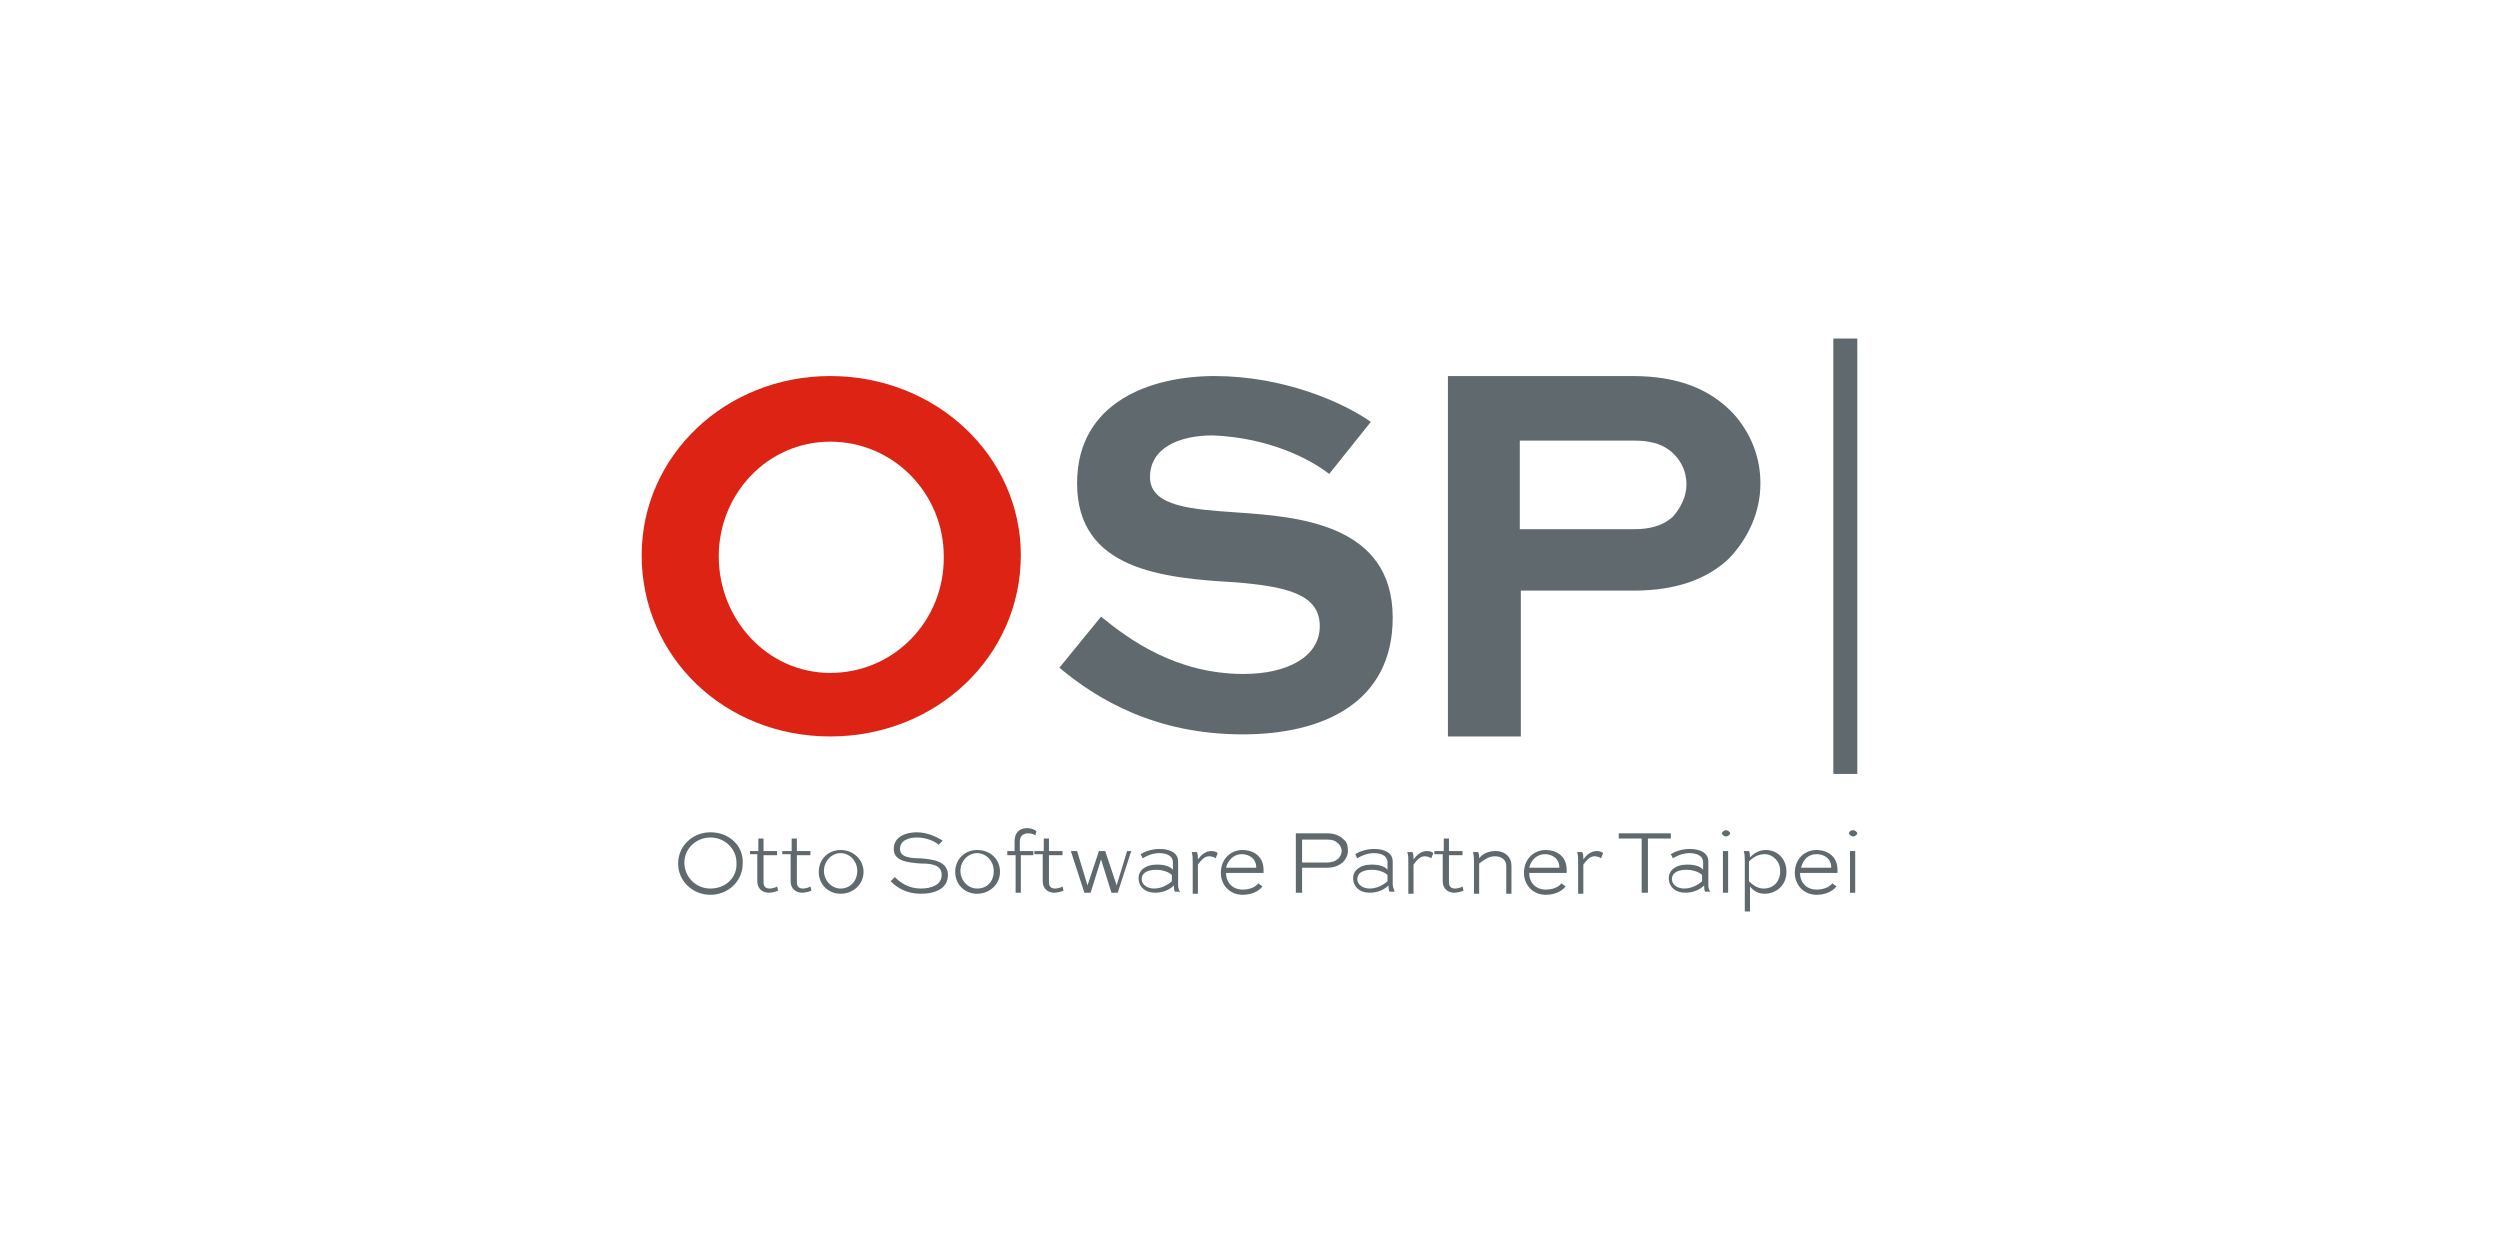
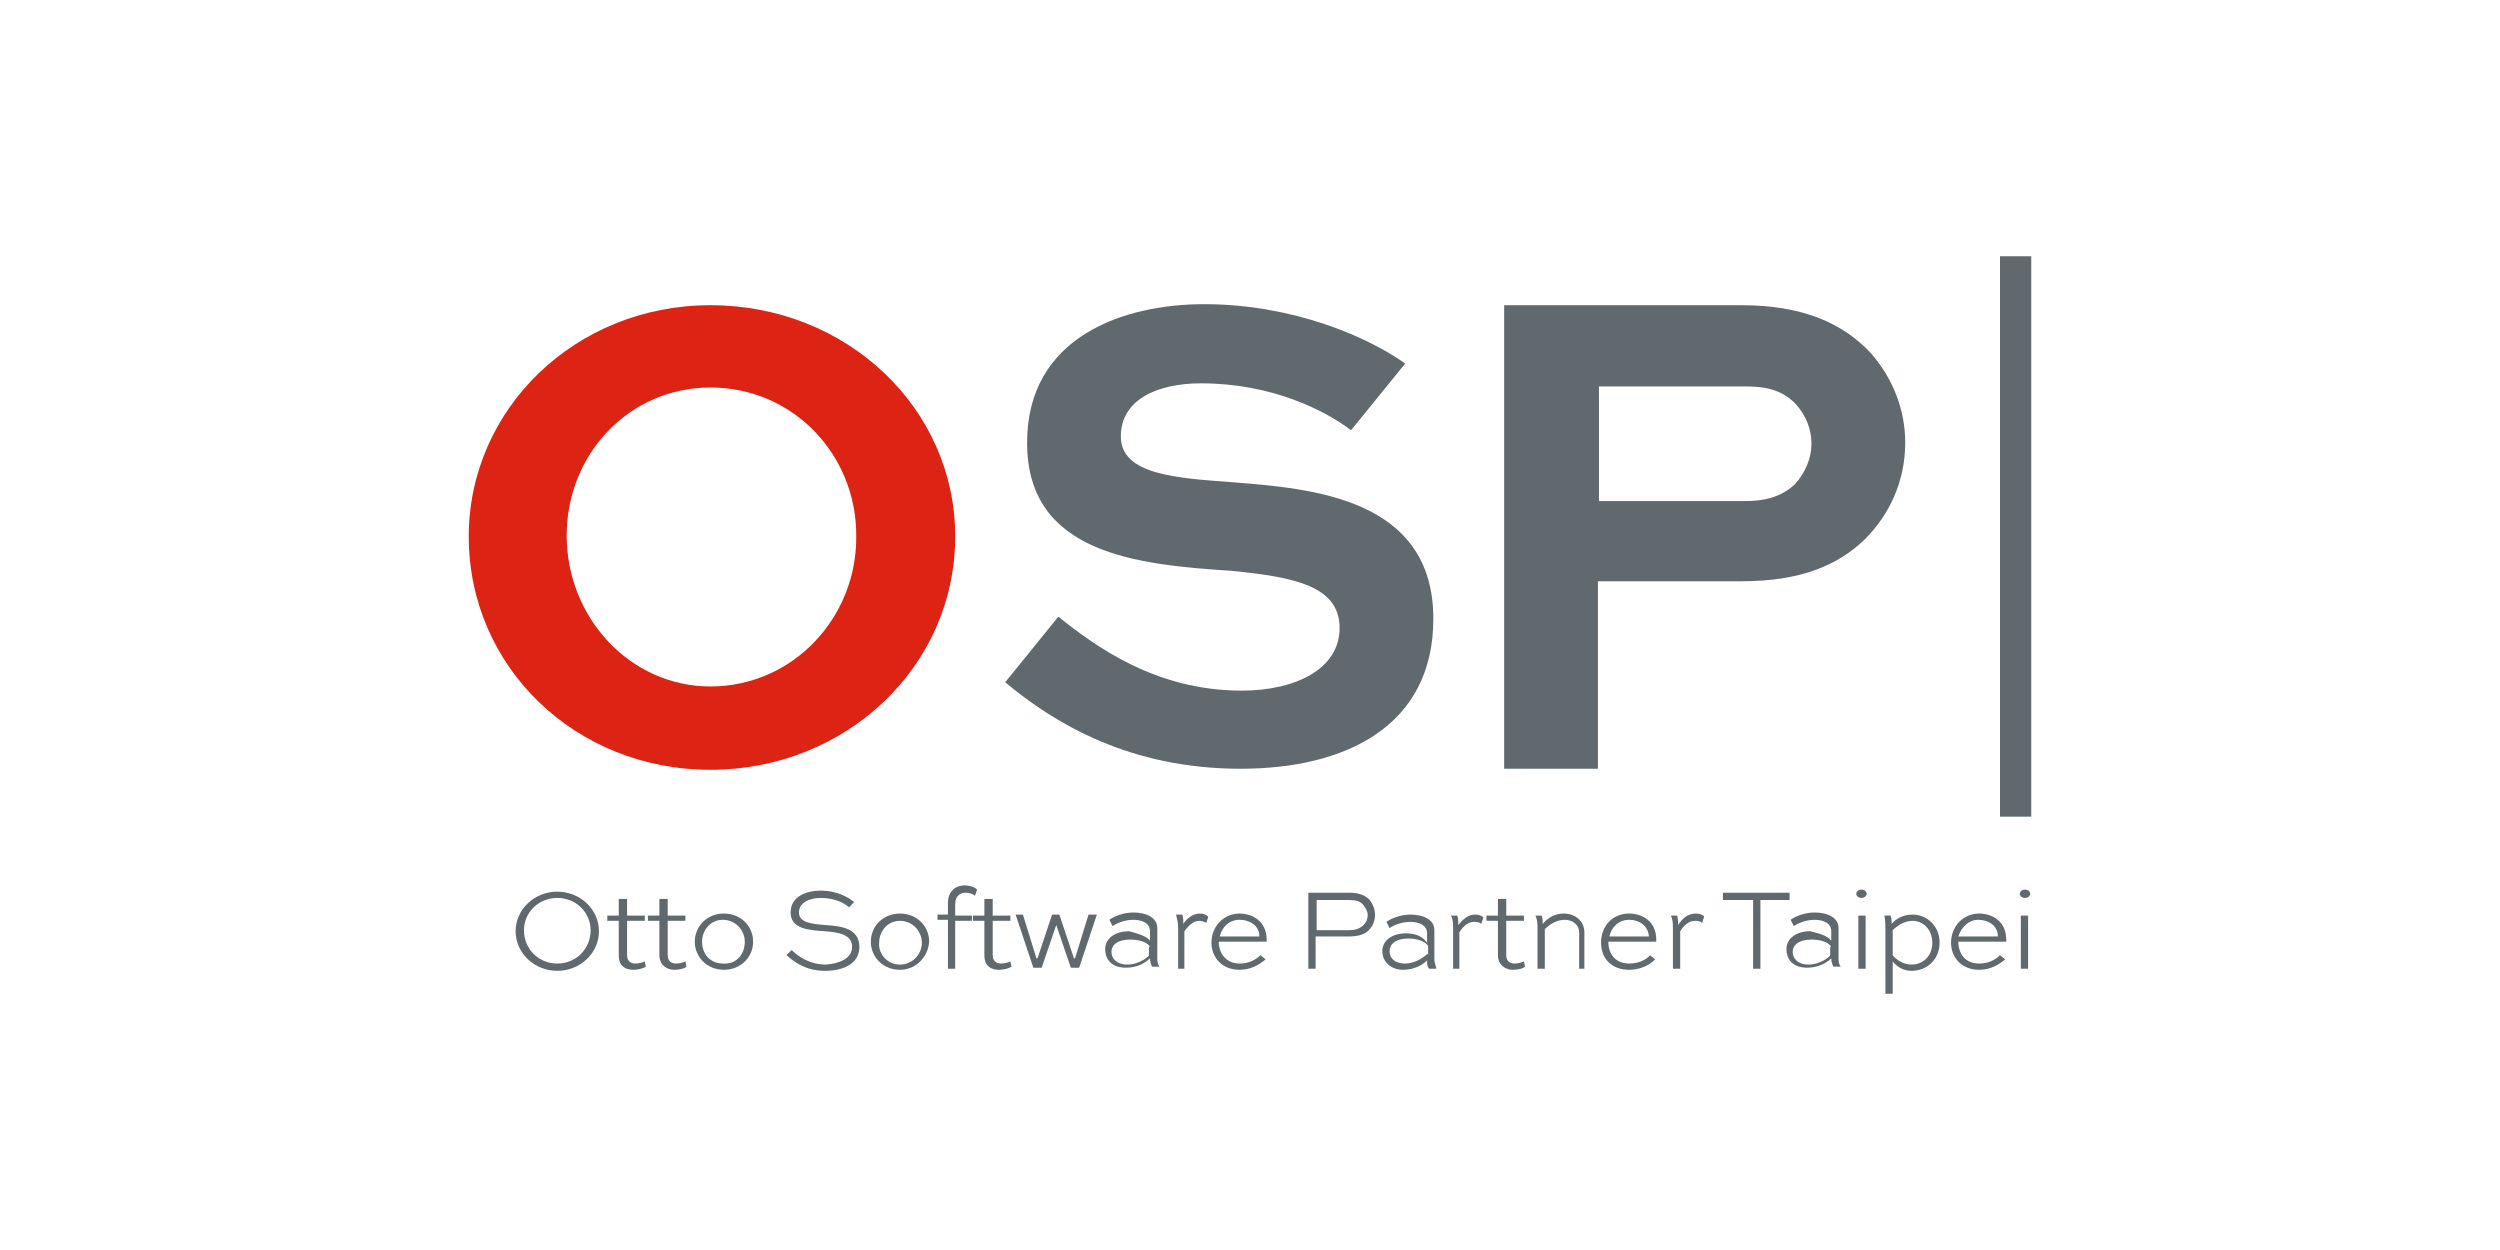
<svg xmlns="http://www.w3.org/2000/svg" version="1.1" x="0px" y="0px" viewBox="0 0 240 120" style="enable-background:new 0 0 240 120;" xml:space="preserve">
  <style type="text/css">
	.st0{fill:#333F48;}
	.st1{fill:#002D74;}
	.st2{opacity:0.5;fill:url(#SVGID_1_);}
	.st3{opacity:0.5;fill:url(#SVGID_2_);}
	.st4{fill:#DC2314;}
	.st5{fill:#5F696E;}
	.st6{fill:#323333;}
	.st7{fill:url(#logo_1_);}
- 	.st8{fill:#D7233B;}
+ 	.st8{fill:url(#SVGID_3_);}
+ 	.st9{fill:url(#SVGID_4_);}
+ 	.st10{fill:#00B7AD;}
+ 	.st11{fill:#66BE77;}
+ 	.st12{fill:url(#SVGID_5_);}
+ 	.st13{fill:#D7233B;}
</style>
  <g id="Platinum">
-     <g id="osp">
-       <path class="st4" d="M79.7,36.1L79.7,36.1c-10.1,0-18.1,7.7-18.1,17.2c0,9.7,7.9,17.4,18.1,17.4C89.9,70.7,98,63,98,53.3    C98,43.8,89.9,36.1,79.7,36.1z M79.7,64.6L79.7,64.6L79.7,64.6L79.7,64.6c-6,0-10.7-5.1-10.7-11.2c0-6,4.7-11,10.7-11    c6.1,0,10.9,5,10.9,11C90.7,59.5,85.9,64.6,79.7,64.6z" />
-       <path class="st5" d="M176,74.3V32.5h2.3v41.8H176 M127.6,45.5l4-5c-2.7-1.9-8.4-4.4-15-4.4c-6,0-13.2,2.4-13.2,10.3    c0,8.3,8.2,9.1,15.2,9.5c4.8,0.4,8.1,1.1,8.1,4.2c0,3-3.2,4.6-7.3,4.6c-6.5,0-11-3.3-13.7-5.5l-4,4.9c3.7,3.1,9.3,6.4,17.6,6.4    c7.8,0,14.4-3.1,14.4-11.2c0-9-9.1-9.7-14.9-10.1c-4.2-0.3-8.4-0.5-8.4-3.4c0-2.8,2.8-4,6-4C121.7,42,125.7,44,127.6,45.5     M169,46.4c0,2.8-1.2,5.3-3,7.2c-2,1.9-4.9,3.1-9.2,3.1H146l0,14h-7l0-34.6h17.7c4.5,0,7.5,1.3,9.7,3.6    C168.1,41.6,169,43.9,169,46.4z M161.9,46.5c0-1.1-0.4-2.1-1.2-2.9c-1.1-1.1-2.5-1.3-3.8-1.3h-11v8.5h11c1.2,0,2.6-0.2,3.7-1.2    C161.4,48.7,161.9,47.6,161.9,46.5z M68.2,79.9c-1.7,0-3.1,1.3-3.1,3c0,1.7,1.4,3,3.1,3c1.7,0,3.1-1.3,3.1-3    C71.4,81.2,70,79.9,68.2,79.9z M68.2,85.3c-1.4,0-2.5-1.1-2.5-2.5c0-1.3,1.1-2.4,2.5-2.4c1.4,0,2.5,1.1,2.5,2.4    C70.8,84.2,69.7,85.3,68.2,85.3z M72,81.7h0.8v-1.2h0.5v1.2h1.3v0.4h-1.3v2.6c0,0.5,0.3,0.6,0.6,0.6c0.2,0,0.6-0.1,0.7-0.2    l0.1,0.4c-0.2,0.1-0.6,0.2-0.9,0.2c-0.5,0-1.1-0.3-1.1-1.1v-2.6H72V81.7 M75.2,81.7H76v-1.2h0.5v1.2h1.3v0.4h-1.3v2.6    c0,0.5,0.3,0.6,0.6,0.6c0.2,0,0.6-0.1,0.7-0.2l0.1,0.4c-0.2,0.1-0.6,0.2-0.9,0.2c-0.5,0-1.1-0.3-1.1-1.1v-2.6h-0.8V81.7     M80.7,81.6c-1.2,0-2.1,0.9-2.1,2.1c0,1.2,0.9,2.1,2.1,2.1c1.2,0,2.2-0.9,2.2-2.1C82.9,82.5,81.9,81.6,80.7,81.6z M80.7,85.3    c-0.9,0-1.6-0.8-1.6-1.7c0-0.9,0.7-1.7,1.6-1.7c0.9,0,1.6,0.8,1.6,1.7C82.3,84.6,81.6,85.3,80.7,85.3z M90.1,81.1    c-0.3-0.3-1.1-0.7-2.1-0.7c-0.8,0-1.6,0.3-1.6,1.1s1,0.9,2,0.9c1,0.1,2.6,0.2,2.6,1.6c0,1.3-1.2,1.8-2.6,1.8    c-1.4,0-2.3-0.6-2.9-1.2l0.4-0.4c0.5,0.5,1.3,1.1,2.5,1.1c1.1,0,2-0.4,2-1.3c0-1-1-1.1-2-1.1c-1.2-0.1-2.6-0.2-2.6-1.4    c0-1.2,1.2-1.6,2.2-1.6c1.1,0,2,0.5,2.5,0.8L90.1,81.1 M93.8,81.6c-1.2,0-2.1,0.9-2.1,2.1c0,1.2,0.9,2.1,2.1,2.1    c1.2,0,2.2-0.9,2.2-2.1C96,82.5,95.1,81.6,93.8,81.6z M93.8,85.3c-0.9,0-1.6-0.8-1.6-1.7c0-0.9,0.7-1.7,1.6-1.7    c0.9,0,1.6,0.8,1.6,1.7C95.4,84.6,94.8,85.3,93.8,85.3z M97.4,81.7v-0.9c0-1,0.6-1.3,1.2-1.3c0.3,0,0.7,0.1,0.9,0.3l-0.1,0.4    C99.3,80.1,99,80,98.7,80c-0.4,0-0.8,0.2-0.8,0.8v0.9h1.3v0.4H98v3.6h-0.5v-3.6h-0.8v-0.4H97.4 M99.4,81.7h0.8v-1.2h0.5v1.2h1.3    v0.4h-1.3v2.6c0,0.5,0.3,0.6,0.6,0.6c0.2,0,0.6-0.1,0.7-0.2l0.1,0.4c-0.2,0.1-0.6,0.2-0.9,0.2c-0.5,0-1.1-0.3-1.1-1.1v-2.6h-0.8    V81.7 M108.6,81.7l-1.3,4h-0.6l-1-3.2h0l-1,3.2h-0.6l-1.3-4h0.6l1,3.3h0l1.1-3.3h0.6l1.1,3.3h0l1-3.3H108.6 M113.1,84.9v-2.2    c0-0.9-0.9-1.2-1.8-1.2c-0.8,0-1.5,0.3-1.8,0.5l0.2,0.4c0.3-0.2,0.9-0.5,1.6-0.5c0.6,0,1.3,0.2,1.3,0.9v0.7    c-0.3-0.4-1-0.5-1.5-0.5c-1.2,0-1.8,0.6-1.8,1.3c0,0.8,0.6,1.4,1.6,1.4c0.9,0,1.5-0.4,1.8-0.7c0,0.2,0,0.5,0.1,0.6h0.5    C113.1,85.4,113.1,85.1,113.1,84.9z M112.5,84.6c-0.1,0.1-0.8,0.7-1.7,0.7c-0.7,0-1.2-0.4-1.2-0.9c0-0.5,0.4-0.9,1.4-0.9    c0.6,0,1.2,0.2,1.5,0.5V84.6z M114.5,85.7v-3c0-0.3,0-0.6-0.1-0.9h0.5c0.1,0.2,0.1,0.4,0.1,0.7c0.3-0.4,0.7-0.8,1.3-0.8    c0.3,0,0.5,0.1,0.6,0.2l-0.2,0.5c-0.1-0.1-0.4-0.2-0.6-0.2c-0.5,0-0.8,0.4-1.1,0.8v2.8H114.5 M121.3,83.7c0-0.1,0-0.1,0-0.2    c0-1.4-1.1-1.9-2-1.9c-1.2,0-2.1,0.9-2.1,2.2c0,1.1,0.8,2.1,2.1,2.1c0.8,0,1.5-0.3,1.9-0.8h0l-0.4-0.3c-0.3,0.4-0.9,0.6-1.5,0.6    c-1,0-1.6-0.7-1.6-1.6v0H121.3z M119.2,82c0.7,0,1.4,0.4,1.4,1.3h-2.9C117.9,82.5,118.5,82,119.2,82z M129,80.6    c-0.4-0.4-0.9-0.6-1.6-0.6h-3v5.7h0.6v-2.4h2.4c0.7,0,1.1-0.2,1.5-0.5c0.3-0.3,0.5-0.7,0.5-1.1C129.4,81.2,129.3,80.8,129,80.6z     M128.5,82.4c-0.3,0.3-0.7,0.4-1.1,0.4H125v-2.2h2.4c0.5,0,0.8,0.1,1.1,0.4c0.2,0.2,0.3,0.5,0.3,0.7    C128.8,81.9,128.7,82.2,128.5,82.4z M133.7,84.9v-2.2c0-0.9-0.9-1.2-1.8-1.2c-0.8,0-1.5,0.3-1.8,0.5l0.2,0.4    c0.3-0.2,0.9-0.5,1.6-0.5c0.6,0,1.3,0.2,1.3,0.9v0.7c-0.3-0.4-1-0.5-1.5-0.5c-1.2,0-1.8,0.6-1.8,1.3c0,0.8,0.6,1.4,1.6,1.4    c0.9,0,1.5-0.4,1.8-0.7c0,0.2,0,0.5,0.1,0.6h0.5C133.8,85.4,133.7,85.1,133.7,84.9z M133.2,84.6c-0.1,0.1-0.8,0.7-1.7,0.7    c-0.7,0-1.2-0.4-1.2-0.9c0-0.5,0.4-0.9,1.4-0.9c0.6,0,1.2,0.2,1.5,0.5V84.6z M135.2,85.7v-3c0-0.3,0-0.6-0.1-0.9h0.5    c0.1,0.2,0.1,0.4,0.1,0.7c0.3-0.4,0.7-0.8,1.3-0.8c0.3,0,0.5,0.1,0.6,0.2l-0.2,0.5c-0.1-0.1-0.4-0.2-0.6-0.2    c-0.5,0-0.8,0.4-1.1,0.8v2.8H135.2 M137.8,81.7h0.8v-1.2h0.5v1.2h1.3v0.4h-1.3v2.6c0,0.5,0.3,0.6,0.6,0.6c0.2,0,0.6-0.1,0.7-0.2    l0.1,0.4c-0.2,0.1-0.6,0.2-0.9,0.2c-0.5,0-1.1-0.3-1.1-1.1v-2.6h-0.8V81.7 M141.5,85.7v-3c0-0.3,0-0.6-0.1-0.9h0.5    c0.1,0.2,0.1,0.4,0.1,0.6c0.3-0.4,0.8-0.7,1.6-0.7c0.9,0,1.5,0.6,1.5,1.4v2.7h-0.5v-2.7c0-0.5-0.4-0.9-1.1-0.9    c-0.6,0-1.1,0.4-1.5,0.7v2.9H141.5 M150.4,83.7c0-0.1,0-0.1,0-0.2c0-1.4-1.1-1.9-2-1.9c-1.2,0-2.1,0.9-2.1,2.2    c0,1.1,0.8,2.1,2.1,2.1c0.8,0,1.5-0.3,1.9-0.8l-0.4-0.3c-0.3,0.4-0.9,0.6-1.5,0.6c-1,0-1.6-0.7-1.6-1.6v0H150.4z M148.3,82    c0.7,0,1.4,0.4,1.4,1.3h-2.9C147,82.5,147.6,82,148.3,82z M151.5,85.7v-3c0-0.3,0-0.6-0.1-0.9h0.5c0.1,0.2,0.1,0.4,0.1,0.7    c0.3-0.4,0.7-0.8,1.3-0.8c0.3,0,0.5,0.1,0.6,0.2l-0.2,0.5c-0.1-0.1-0.4-0.2-0.6-0.2c-0.5,0-0.8,0.4-1.1,0.8v2.8H151.5 M155.4,80h5    v0.5h-2.2v5.2h-0.6v-5.2h-2.2V80 M164,84.9v-2.2c0-0.9-0.9-1.2-1.8-1.2c-0.8,0-1.5,0.3-1.8,0.5l0.2,0.4c0.3-0.2,0.9-0.5,1.6-0.5    c0.6,0,1.3,0.2,1.3,0.9v0.7c-0.3-0.4-1-0.5-1.5-0.5c-1.2,0-1.8,0.6-1.8,1.3c0,0.8,0.6,1.4,1.6,1.4c0.9,0,1.5-0.4,1.8-0.7    c0,0.2,0,0.5,0.1,0.6h0.5C164,85.4,164,85.1,164,84.9z M163.4,84.6c-0.1,0.1-0.8,0.7-1.7,0.7c-0.7,0-1.2-0.4-1.2-0.9    c0-0.5,0.4-0.9,1.4-0.9c0.6,0,1.2,0.2,1.5,0.5V84.6z M165.4,85.7v-4h0.5v4H165.4z M165.7,79.7c0.2,0,0.4,0.2,0.4,0.3    s-0.2,0.3-0.4,0.3c-0.2,0-0.4-0.2-0.4-0.3C165.3,79.9,165.5,79.7,165.7,79.7 M169.5,81.6c-0.7,0-1.2,0.4-1.5,0.7    c0-0.2,0-0.4-0.1-0.6h-0.5c0.1,0.3,0.1,0.7,0.1,1v4.8h0.5v-2.4c0.3,0.4,0.8,0.7,1.4,0.7c1.1,0,2.1-0.8,2.1-2.1    C171.5,82.4,170.6,81.6,169.5,81.6z M169.3,85.3c-0.6,0-1.1-0.4-1.4-0.7v-1.9c0.3-0.3,0.8-0.7,1.5-0.7c0.8,0,1.5,0.7,1.5,1.6    C170.9,84.7,170.2,85.3,169.3,85.3z M176.4,83.7c0-0.1,0-0.1,0-0.2c0-1.4-1.1-1.9-2-1.9c-1.2,0-2.1,0.9-2.1,2.2    c0,1.1,0.8,2.1,2.1,2.1c0.8,0,1.5-0.3,1.9-0.8l-0.4-0.3c-0.3,0.4-0.9,0.6-1.5,0.6c-1,0-1.6-0.7-1.6-1.6v0H176.4z M174.4,82    c0.7,0,1.4,0.4,1.4,1.3h-2.9C173.1,82.5,173.6,82,174.4,82z M177.6,85.7v-4h0.5v4H177.6z M177.9,79.7c0.2,0,0.4,0.2,0.4,0.3    s-0.2,0.3-0.4,0.3c-0.2,0-0.4-0.2-0.4-0.3C177.5,79.9,177.6,79.7,177.9,79.7" />
+     <g id="OSP">
+       <path class="st4" d="M68.2,29.3L68.2,29.3c-13,0-23.2,10-23.2,22.2c0,12.5,10.2,22.4,23.2,22.4c13,0,23.5-9.9,23.5-22.4    C91.7,39.2,81.3,29.3,68.2,29.3z M68.2,65.9c-7.7,0-13.8-6.6-13.8-14.5c0-7.8,6-14.2,13.8-14.2c7.9,0,14,6.4,14,14.2    C82.3,59.3,76.1,65.9,68.2,65.9z" />
+       <path class="st5" d="M137.6,59.4c0,10.3-8.4,14.4-18.5,14.4c-10.6,0-17.8-4.3-22.6-8.3l5.1-6.3c3.5,2.8,9.3,7.1,17.6,7.1    c5.2,0,9.4-2.1,9.4-6c0-4-4.2-4.9-10.4-5.5c-9-0.6-19.6-1.6-19.6-12.3c0-10.2,9.3-13.3,17-13.3c8.6,0,15.8,3.2,19.3,5.7l-5.2,6.4    c-2.5-1.9-7.6-4.5-14.4-4.5c-4.1,0-7.7,1.5-7.7,5.1c0,3.7,5.4,4,10.8,4.4C125.9,46.9,137.6,47.8,137.6,59.4z M179.6,33.9    c2.1,2.4,3.3,5.4,3.3,8.6c0,3.7-1.5,6.9-3.9,9.3c-2.6,2.5-6.2,4-11.8,4h-13.8l0,18h-9l0-44.5h22.8C173,29.3,176.9,31,179.6,33.9z     M173.9,42.6c0-1.5-0.6-2.8-1.5-3.8c-1.4-1.5-3.2-1.7-4.8-1.7h-14.1v11h14.1c1.6,0,3.3-0.3,4.7-1.6    C173.3,45.4,173.9,44,173.9,42.6z M192,78.4h3V24.6h-3V78.4z" />
+       <path class="st5" d="M64.1,86.3v1.6h1.7v0.5h-1.7v3.3c0,0.6,0.4,0.8,0.8,0.8c0.3,0,0.7-0.1,0.9-0.2l0.1,0.5    c-0.2,0.2-0.7,0.3-1.2,0.3c-0.6,0-1.4-0.4-1.4-1.4v-3.3h-1.1v-0.5v0h1.1v-1.6H64.1z M53.5,93.2c-2.2,0-4-1.7-4-3.8    c0-2.1,1.8-3.8,4-3.8c2.2,0,4,1.7,4,3.8C57.5,91.5,55.7,93.2,53.5,93.2z M53.5,92.5c1.8,0,3.2-1.4,3.2-3.2c0-1.7-1.4-3.1-3.2-3.1    c-1.8,0-3.2,1.4-3.2,3.1C50.3,91.1,51.7,92.5,53.5,92.5z M72.3,90.4c0,1.5-1.2,2.7-2.8,2.7c-1.6,0-2.8-1.2-2.8-2.7    c0-1.5,1.2-2.7,2.8-2.7C71.1,87.7,72.3,88.9,72.3,90.4z M71.5,90.4c0-1.1-0.9-2.1-2.1-2.1c-1.2,0-2,1-2,2.1c0,1.2,0.8,2.1,2,2.1    C70.7,92.6,71.5,91.6,71.5,90.4z M59.4,86.3v1.6h-1.1v0v0.5h1.1v3.3c0,1.1,0.7,1.4,1.4,1.4c0.4,0,0.9-0.1,1.2-0.3l-0.1-0.5    c-0.2,0.1-0.6,0.2-0.9,0.2c-0.4,0-0.8-0.2-0.8-0.8v-3.3h1.7v-0.5h-1.7v-1.6H59.4z M81.8,90.9c0-1.2-1.3-1.4-2.6-1.5    c-1.5-0.1-3.3-0.2-3.3-1.8c0-1.6,1.6-2.1,2.9-2.1c1.5,0,2.6,0.6,3.2,1.1l-0.5,0.5c-0.4-0.4-1.4-0.9-2.7-0.9c-1,0-2.1,0.4-2.1,1.4    c0,1,1.3,1.1,2.5,1.2c1.3,0.1,3.3,0.2,3.3,2.1c0,1.6-1.5,2.3-3.3,2.3c-1.8,0-2.9-0.8-3.7-1.5l0.5-0.5c0.6,0.6,1.7,1.4,3.3,1.4    C80.6,92.5,81.8,92,81.8,90.9z M91,86.7v1.1h-1v0.5h1V93h0.7v-4.6h1.6v-0.5h-1.6v-1.1c0-0.8,0.5-1.1,1-1.1c0.3,0,0.7,0.1,0.9,0.3    l0.2-0.6c-0.3-0.3-0.8-0.4-1.2-0.4C91.8,85,91,85.5,91,86.7z M86.4,93.1c-1.6,0-2.8-1.2-2.8-2.7c0-1.5,1.2-2.7,2.8-2.7    c1.6,0,2.8,1.2,2.8,2.7C89.1,91.9,87.9,93.1,86.4,93.1z M86.4,92.6c1.2,0,2.1-1,2.1-2.1c0-1.1-0.9-2.1-2.1-2.1c-1.2,0-2,1-2,2.1    C84.3,91.6,85.2,92.6,86.4,92.6z M94.5,86.3v1.6h-1.1v0v0.5h1.1v3.3c0,1.1,0.7,1.4,1.4,1.4c0.4,0,0.9-0.1,1.2-0.3L97,92.3    c-0.2,0.1-0.6,0.2-0.9,0.2c-0.4,0-0.8-0.2-0.8-0.8v-3.3h1.7v-0.5h-1.7v-1.6H94.5z M101.4,88.8L101.4,88.8l1.4,4.1h0.8l1.7-5.1    h-0.8l-1.3,4.2h-0.1l-1.4-4.2h-0.7l-1.4,4.2h-0.1l-1.3-4.2h-0.7l1.7,5.1h0.8L101.4,88.8z M113.7,93v-3.6c0.3-0.4,0.8-1,1.4-1    c0.2,0,0.6,0.1,0.7,0.2L116,88c-0.2-0.2-0.5-0.3-0.8-0.3c-0.7,0-1.3,0.5-1.6,1c0-0.3,0-0.6-0.1-0.9h-0.6c0.1,0.4,0.2,0.8,0.2,1.2    V93H113.7z M121.6,90.2c0,0.1,0,0.1,0,0.2H117v0c0,1.1,0.7,2.1,2,2.1c0.8,0,1.5-0.3,2-0.8l0.5,0.4h0c-0.6,0.5-1.4,1-2.5,1    c-1.7,0-2.7-1.2-2.7-2.6c0-1.6,1.2-2.8,2.7-2.8C120.3,87.7,121.6,88.5,121.6,90.2z M120.9,89.9c0-1.1-1-1.6-1.9-1.6    c-1,0-1.7,0.7-1.9,1.6H120.9z M110.4,90.3v-0.9c0-0.8-0.8-1.1-1.6-1.1c-0.9,0-1.7,0.4-2,0.6l-0.3-0.6c0.4-0.3,1.3-0.7,2.3-0.7    c1.1,0,2.3,0.4,2.3,1.5v2.8c0,0.3,0,0.6,0.2,0.9h-0.7c-0.1-0.2-0.2-0.5-0.2-0.8c-0.4,0.4-1.2,0.9-2.3,0.9c-1.3,0-2-0.7-2-1.8    c0-0.9,0.8-1.7,2.3-1.7C109.1,89.6,110,89.8,110.4,90.3z M110.4,90.9c-0.3-0.5-1.1-0.7-1.9-0.7c-1.2,0-1.8,0.5-1.8,1.2    c0,0.6,0.5,1.2,1.5,1.2c1.2,0,2.1-0.8,2.1-0.9V90.9z M129.5,89.9c0.9,0,1.5-0.2,1.9-0.6c0.4-0.4,0.6-0.9,0.6-1.5    c0-0.5-0.2-1-0.5-1.4c-0.5-0.5-1.1-0.7-2-0.7h-3.9V93h0.7v-3.1H129.5z M126.4,86.4h3.1c0.6,0,1.1,0.1,1.4,0.5    c0.2,0.3,0.4,0.6,0.4,0.9c0,0.4-0.1,0.7-0.4,1c-0.4,0.4-0.9,0.5-1.4,0.5h-3.1V86.4z M135,89.6c-1.5,0-2.3,0.8-2.3,1.7    c0,1,0.8,1.8,2,1.8c1.1,0,1.9-0.5,2.3-0.9c0,0.3,0,0.6,0.2,0.8h0.7c-0.1-0.3-0.2-0.7-0.2-0.9v-2.8c0-1.1-1.2-1.5-2.3-1.5    c-1,0-1.9,0.4-2.3,0.7l0.3,0.6c0.4-0.3,1.2-0.6,2-0.6c0.8,0,1.6,0.3,1.6,1.1v0.9C136.5,89.8,135.7,89.6,135,89.6z M137,91.6    c-0.1,0.1-1,0.9-2.1,0.9c-1,0-1.5-0.5-1.5-1.2c0-0.6,0.5-1.2,1.8-1.2c0.8,0,1.5,0.2,1.9,0.7V91.6z M139.5,93v-3.9    c0-0.4,0-0.8-0.2-1.2h0.6c0.1,0.3,0.1,0.6,0.1,0.9c0.4-0.5,0.9-1,1.6-1c0.3,0,0.7,0.1,0.8,0.3l-0.2,0.6c-0.2-0.2-0.5-0.2-0.7-0.2    c-0.6,0-1.1,0.5-1.4,1V93H139.5z M159,90.4c0-0.1,0-0.2,0-0.2c0-1.8-1.4-2.5-2.6-2.5c-1.6,0-2.7,1.2-2.7,2.8c0,1.5,1,2.6,2.7,2.6    c1,0,1.9-0.4,2.5-1l-0.5-0.4c-0.4,0.5-1.2,0.8-2,0.8c-1.3,0-2-0.9-2-2.1v0H159z M156.4,88.3c0.9,0,1.8,0.5,1.9,1.6h-3.8    C154.7,89,155.4,88.3,156.4,88.3z M162.8,87.7c0.3,0,0.7,0.1,0.8,0.3l-0.2,0.6c-0.2-0.2-0.5-0.2-0.7-0.2c-0.6,0-1.1,0.5-1.4,1V93    h-0.7v-3.9c0-0.4,0-0.8-0.2-1.2h0.6c0.1,0.3,0.1,0.6,0.1,0.9C161.5,88.2,162,87.7,162.8,87.7z M144.6,86.3v1.6h1.7v0.5h-1.7v3.3    c0,0.6,0.4,0.8,0.8,0.8c0.3,0,0.7-0.1,0.9-0.2l0.1,0.5c-0.2,0.2-0.7,0.3-1.2,0.3c-0.6,0-1.4-0.4-1.4-1.4v-3.3h-1.1v-0.5v0h1.1    v-1.6H144.6z M151.6,93v-3.5c0-0.7-0.6-1.2-1.4-1.2c-0.8,0-1.5,0.5-1.9,0.9V93h-0.7v-3.9c0-0.4,0-0.8-0.2-1.2h0.6    c0.1,0.3,0.1,0.5,0.1,0.8c0.4-0.5,1.1-1,2-1c1.1,0,2,0.7,2,1.8V93H151.6z M179.2,85.8c0,0.2-0.2,0.4-0.5,0.4    c-0.3,0-0.5-0.2-0.5-0.4c0-0.2,0.2-0.4,0.5-0.4C179,85.4,179.2,85.6,179.2,85.8z M165.5,86.4h2.8V93h0.7v-6.6h2.8v-0.7h-6.4V86.4z     M175.8,90.3v-0.9c0-0.8-0.8-1.1-1.6-1.1c-0.9,0-1.7,0.4-2,0.6l-0.3-0.6c0.4-0.3,1.3-0.7,2.3-0.7c1.1,0,2.3,0.4,2.3,1.5v2.8    c0,0.3,0,0.6,0.2,0.9H176c-0.1-0.2-0.2-0.5-0.2-0.8c-0.4,0.4-1.2,0.9-2.3,0.9c-1.3,0-2-0.7-2-1.8c0-0.9,0.8-1.7,2.3-1.7    C174.6,89.6,175.4,89.8,175.8,90.3z M175.8,90.9c-0.3-0.5-1.1-0.7-1.9-0.7c-1.2,0-1.8,0.5-1.8,1.2c0,0.6,0.5,1.2,1.5,1.2    c1.2,0,2.1-0.8,2.1-0.9V90.9z M194,87.9V93h0.7v-5.1H194z M188,90.4L188,90.4c0,1.2,0.7,2.1,2,2.1c0.8,0,1.5-0.3,2-0.8l0.5,0.4    c-0.6,0.5-1.4,1-2.5,1c-1.7,0-2.7-1.2-2.7-2.6c0-1.6,1.2-2.8,2.7-2.8c1.2,0,2.6,0.7,2.6,2.5c0,0.1,0,0.1,0,0.2H188z M188,89.9h3.8    c0-1.1-1-1.6-1.9-1.6C189,88.3,188.3,89,188,89.9z M178.4,93h0.7v-5.1h-0.7V93z M194.4,85.4c-0.3,0-0.5,0.2-0.5,0.4    c0,0.2,0.2,0.4,0.5,0.4c0.3,0,0.5-0.2,0.5-0.4C194.9,85.6,194.7,85.4,194.4,85.4z M181,95.4v-6.2c0-0.4,0-0.8-0.1-1.3h0.6    c0.1,0.3,0.1,0.5,0.1,0.8c0.4-0.5,1.1-0.9,2-0.9c1.4,0,2.6,1.1,2.6,2.7c0,1.6-1.2,2.7-2.7,2.7c-0.8,0-1.4-0.4-1.8-0.9v3.1H181z     M181.7,91.7c0.3,0.4,1,0.9,1.8,0.9c1.1,0,2-0.8,2-2.1c0-1.3-0.9-2.1-1.9-2.1c-0.8,0-1.5,0.5-1.9,0.9V91.7z" />
    </g>
  </g>
  <g id="Silver">
</g>
  <g id="Partner">
</g>
</svg>
